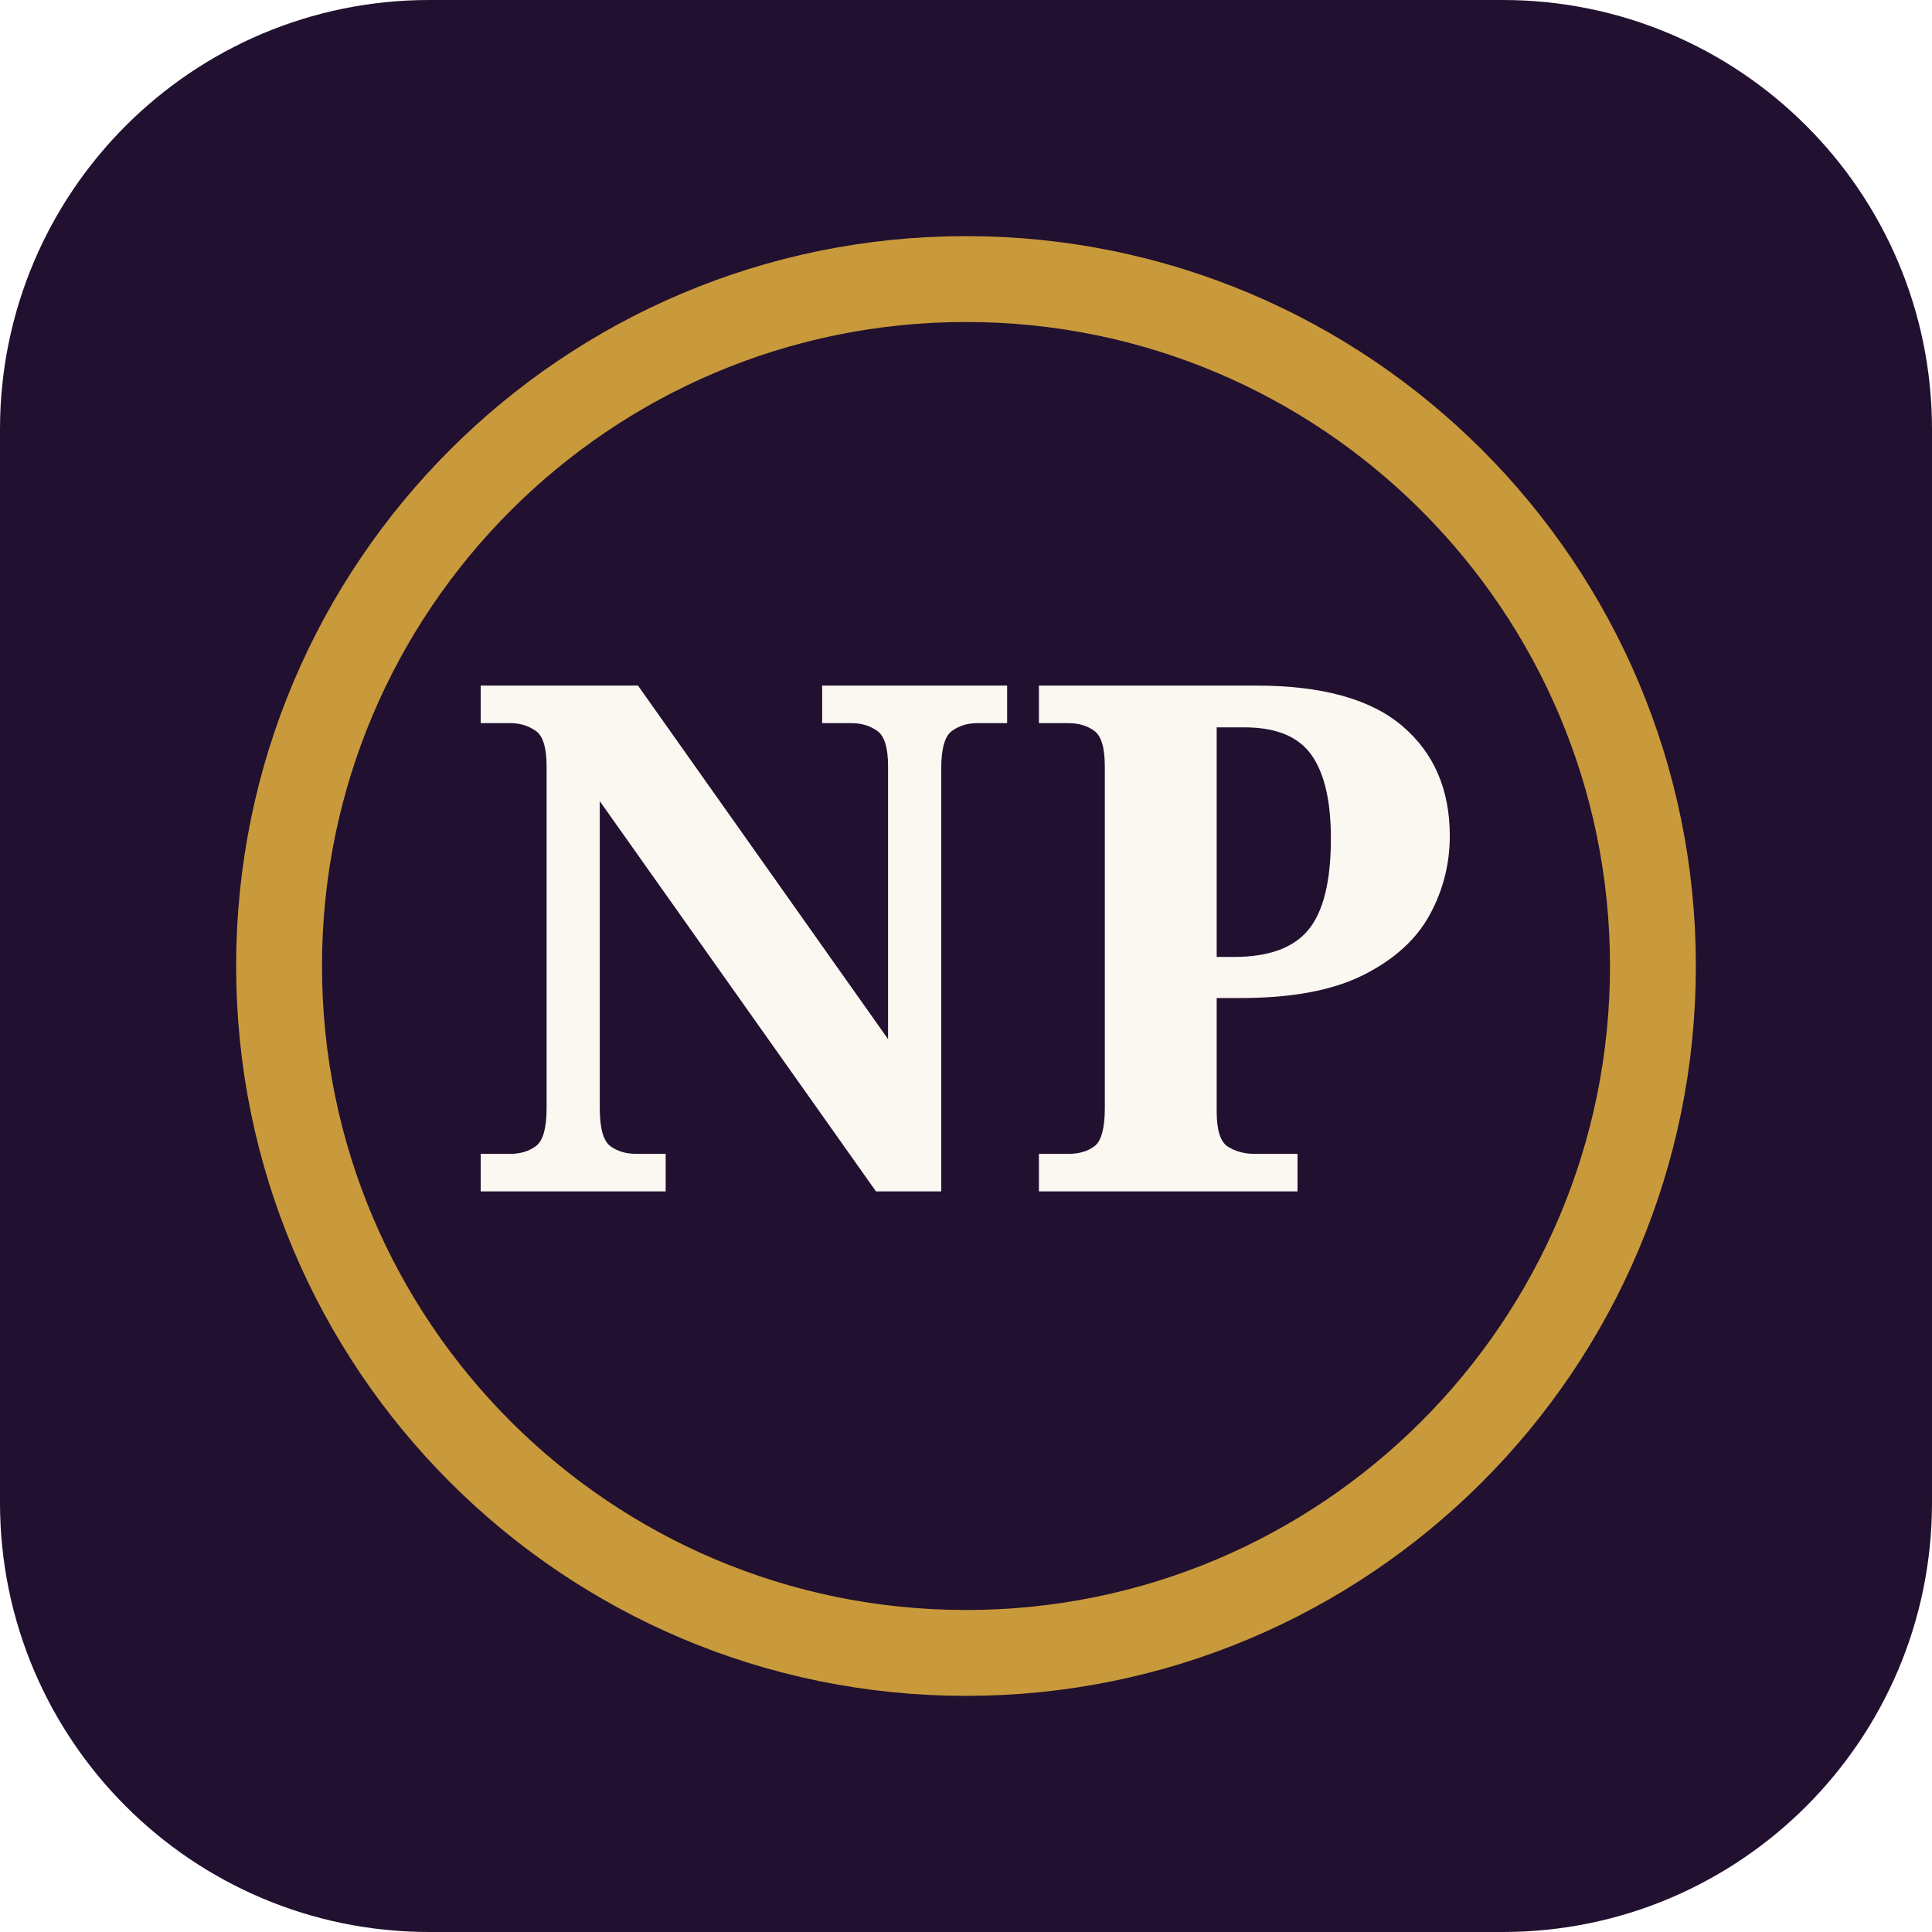
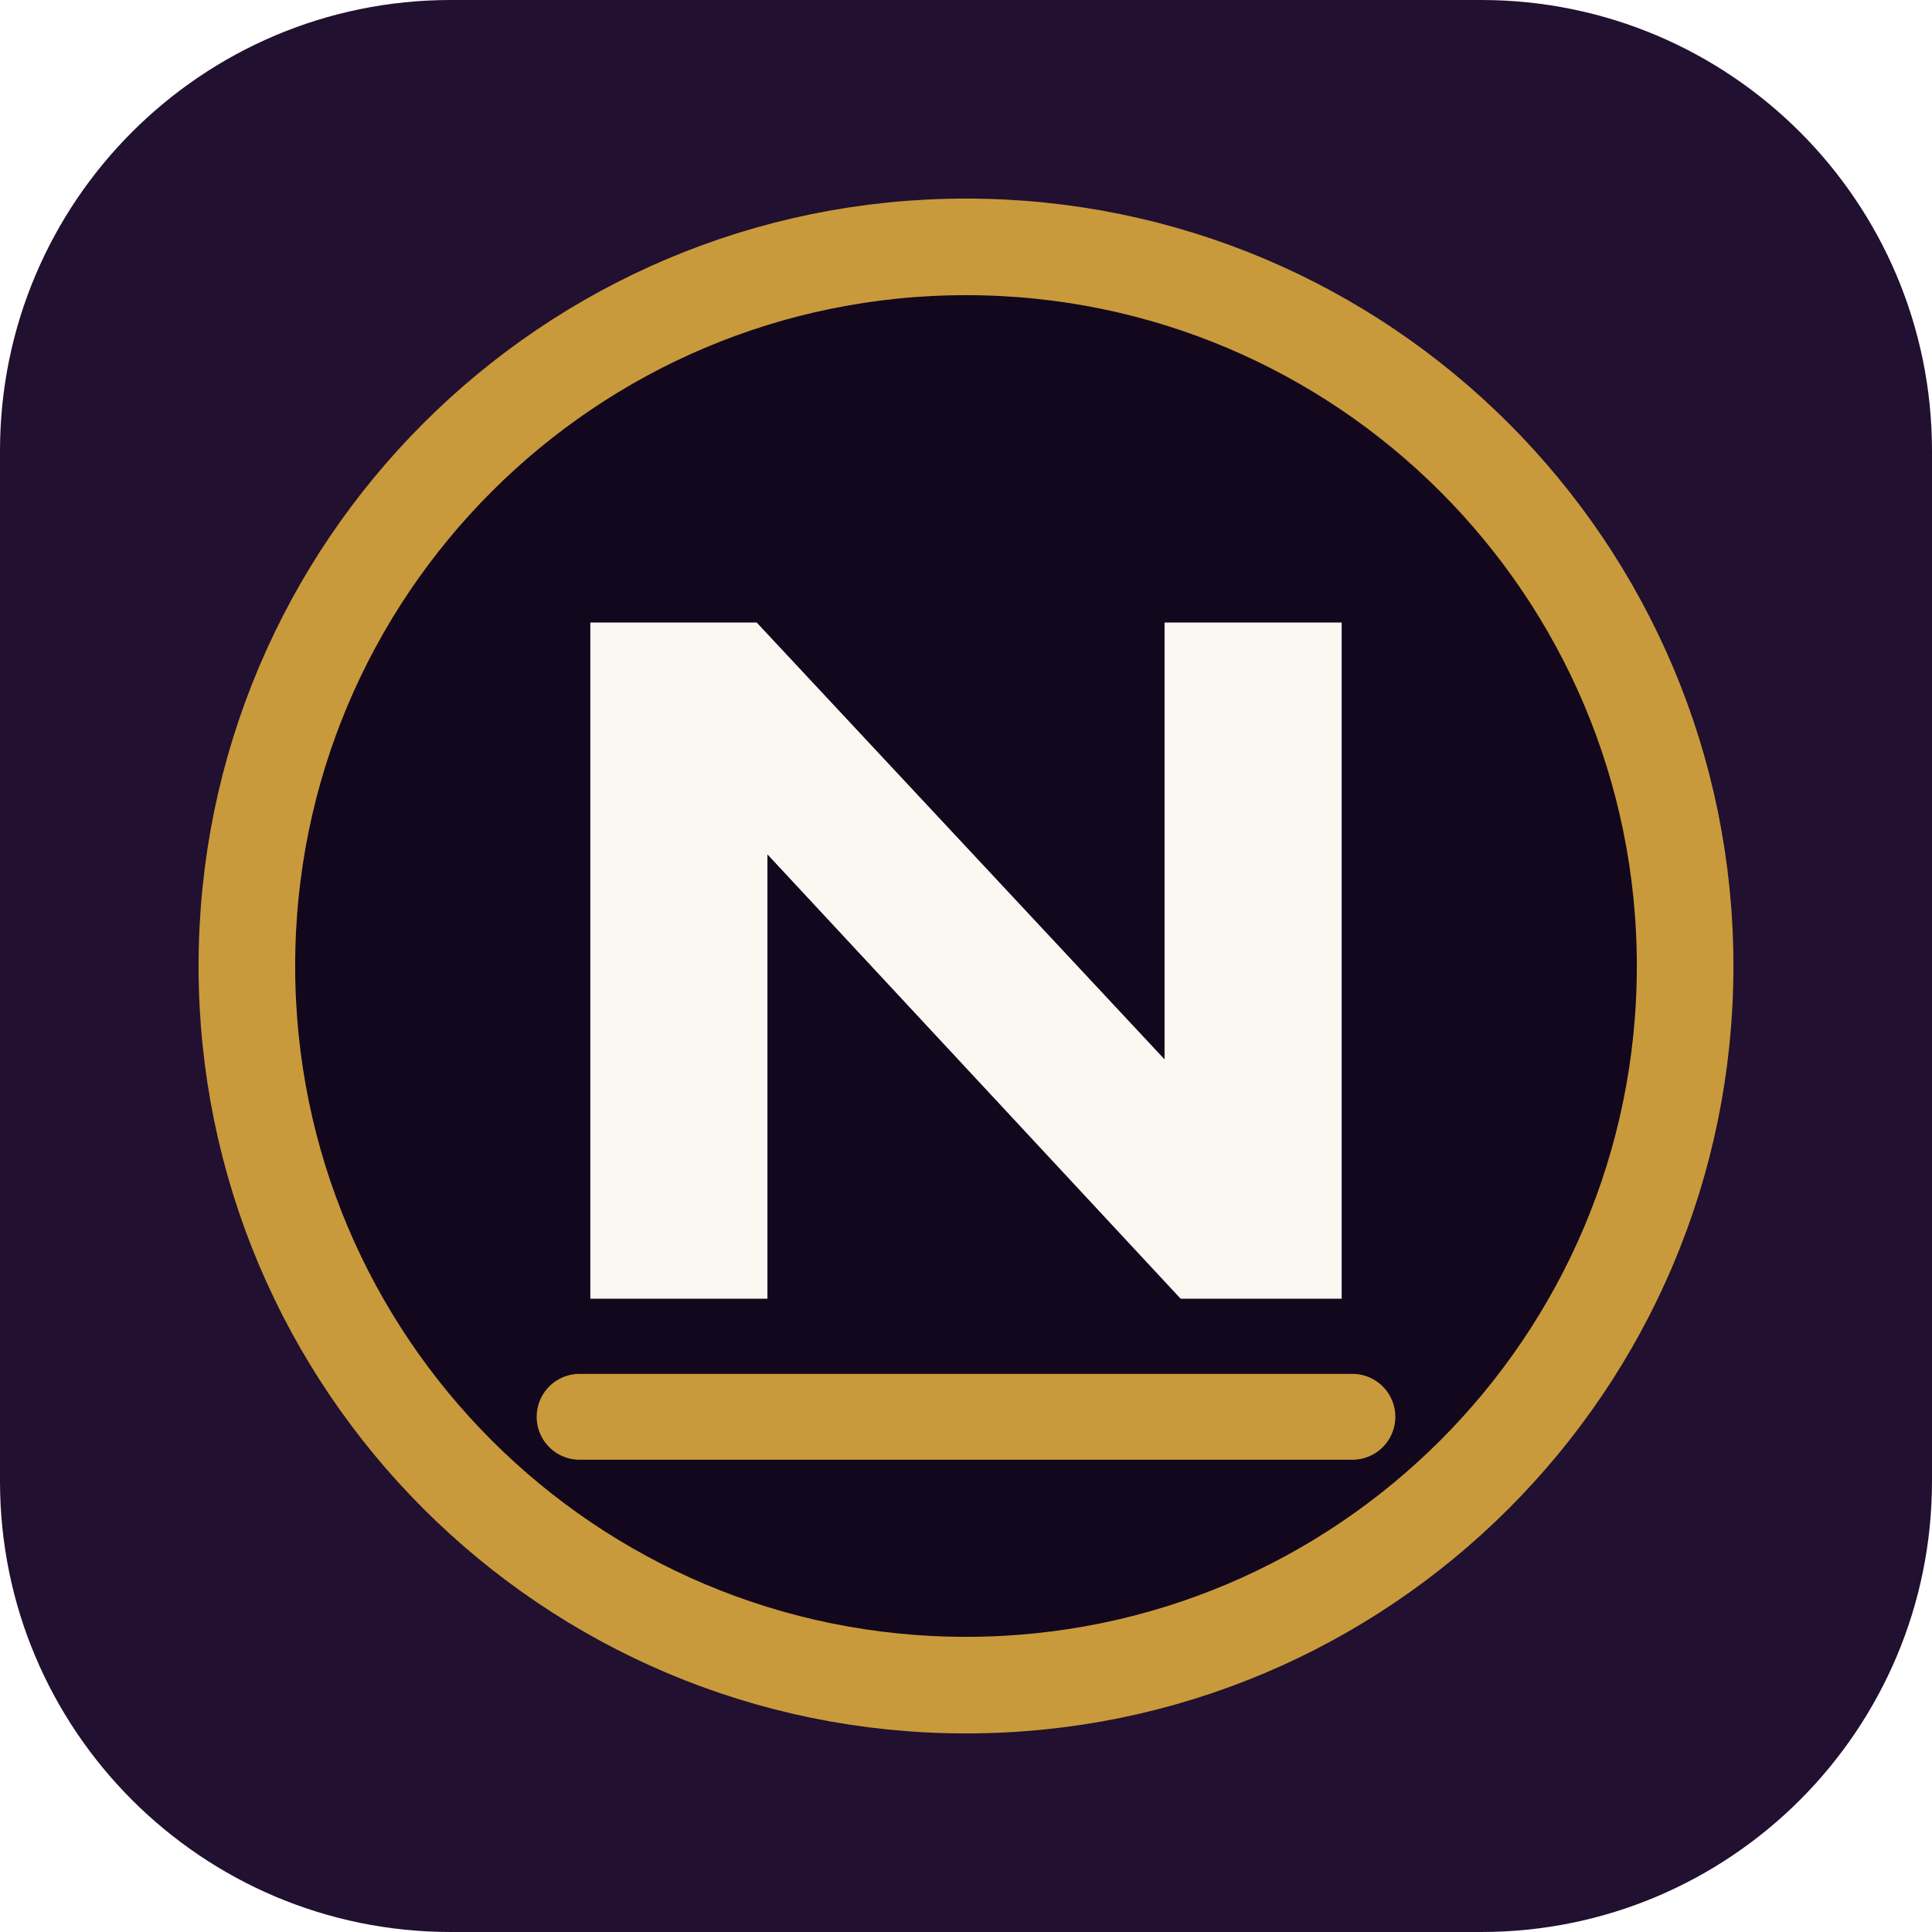
<svg xmlns="http://www.w3.org/2000/svg" viewBox="0 0 180 180" role="img" aria-label="Nadine Pierre">
-   <rect width="180" height="180" rx="40" fill="#21102f" />
-   <circle cx="90" cy="90" r="64" fill="none" stroke="#c99a3b" stroke-width="8" />
-   <text x="90" y="111" text-anchor="middle" font-family="Georgia, serif" font-size="66" font-weight="700" fill="#fbf7f1">NP</text>
+   <rect width="180" height="180" rx="42" fill="#21102f" />
+   <circle cx="90" cy="90" r="67" fill="#12071d" stroke="#c99a3b" stroke-width="9" />
+   <path d="M55 121V58h15.5l38 40.7V58H125v63h-15L71.5 79.6V121H55Z" fill="#fbf7f1" />
+   <path d="M54 132h72" stroke="#c99a3b" stroke-width="8" stroke-linecap="round" />
</svg>
